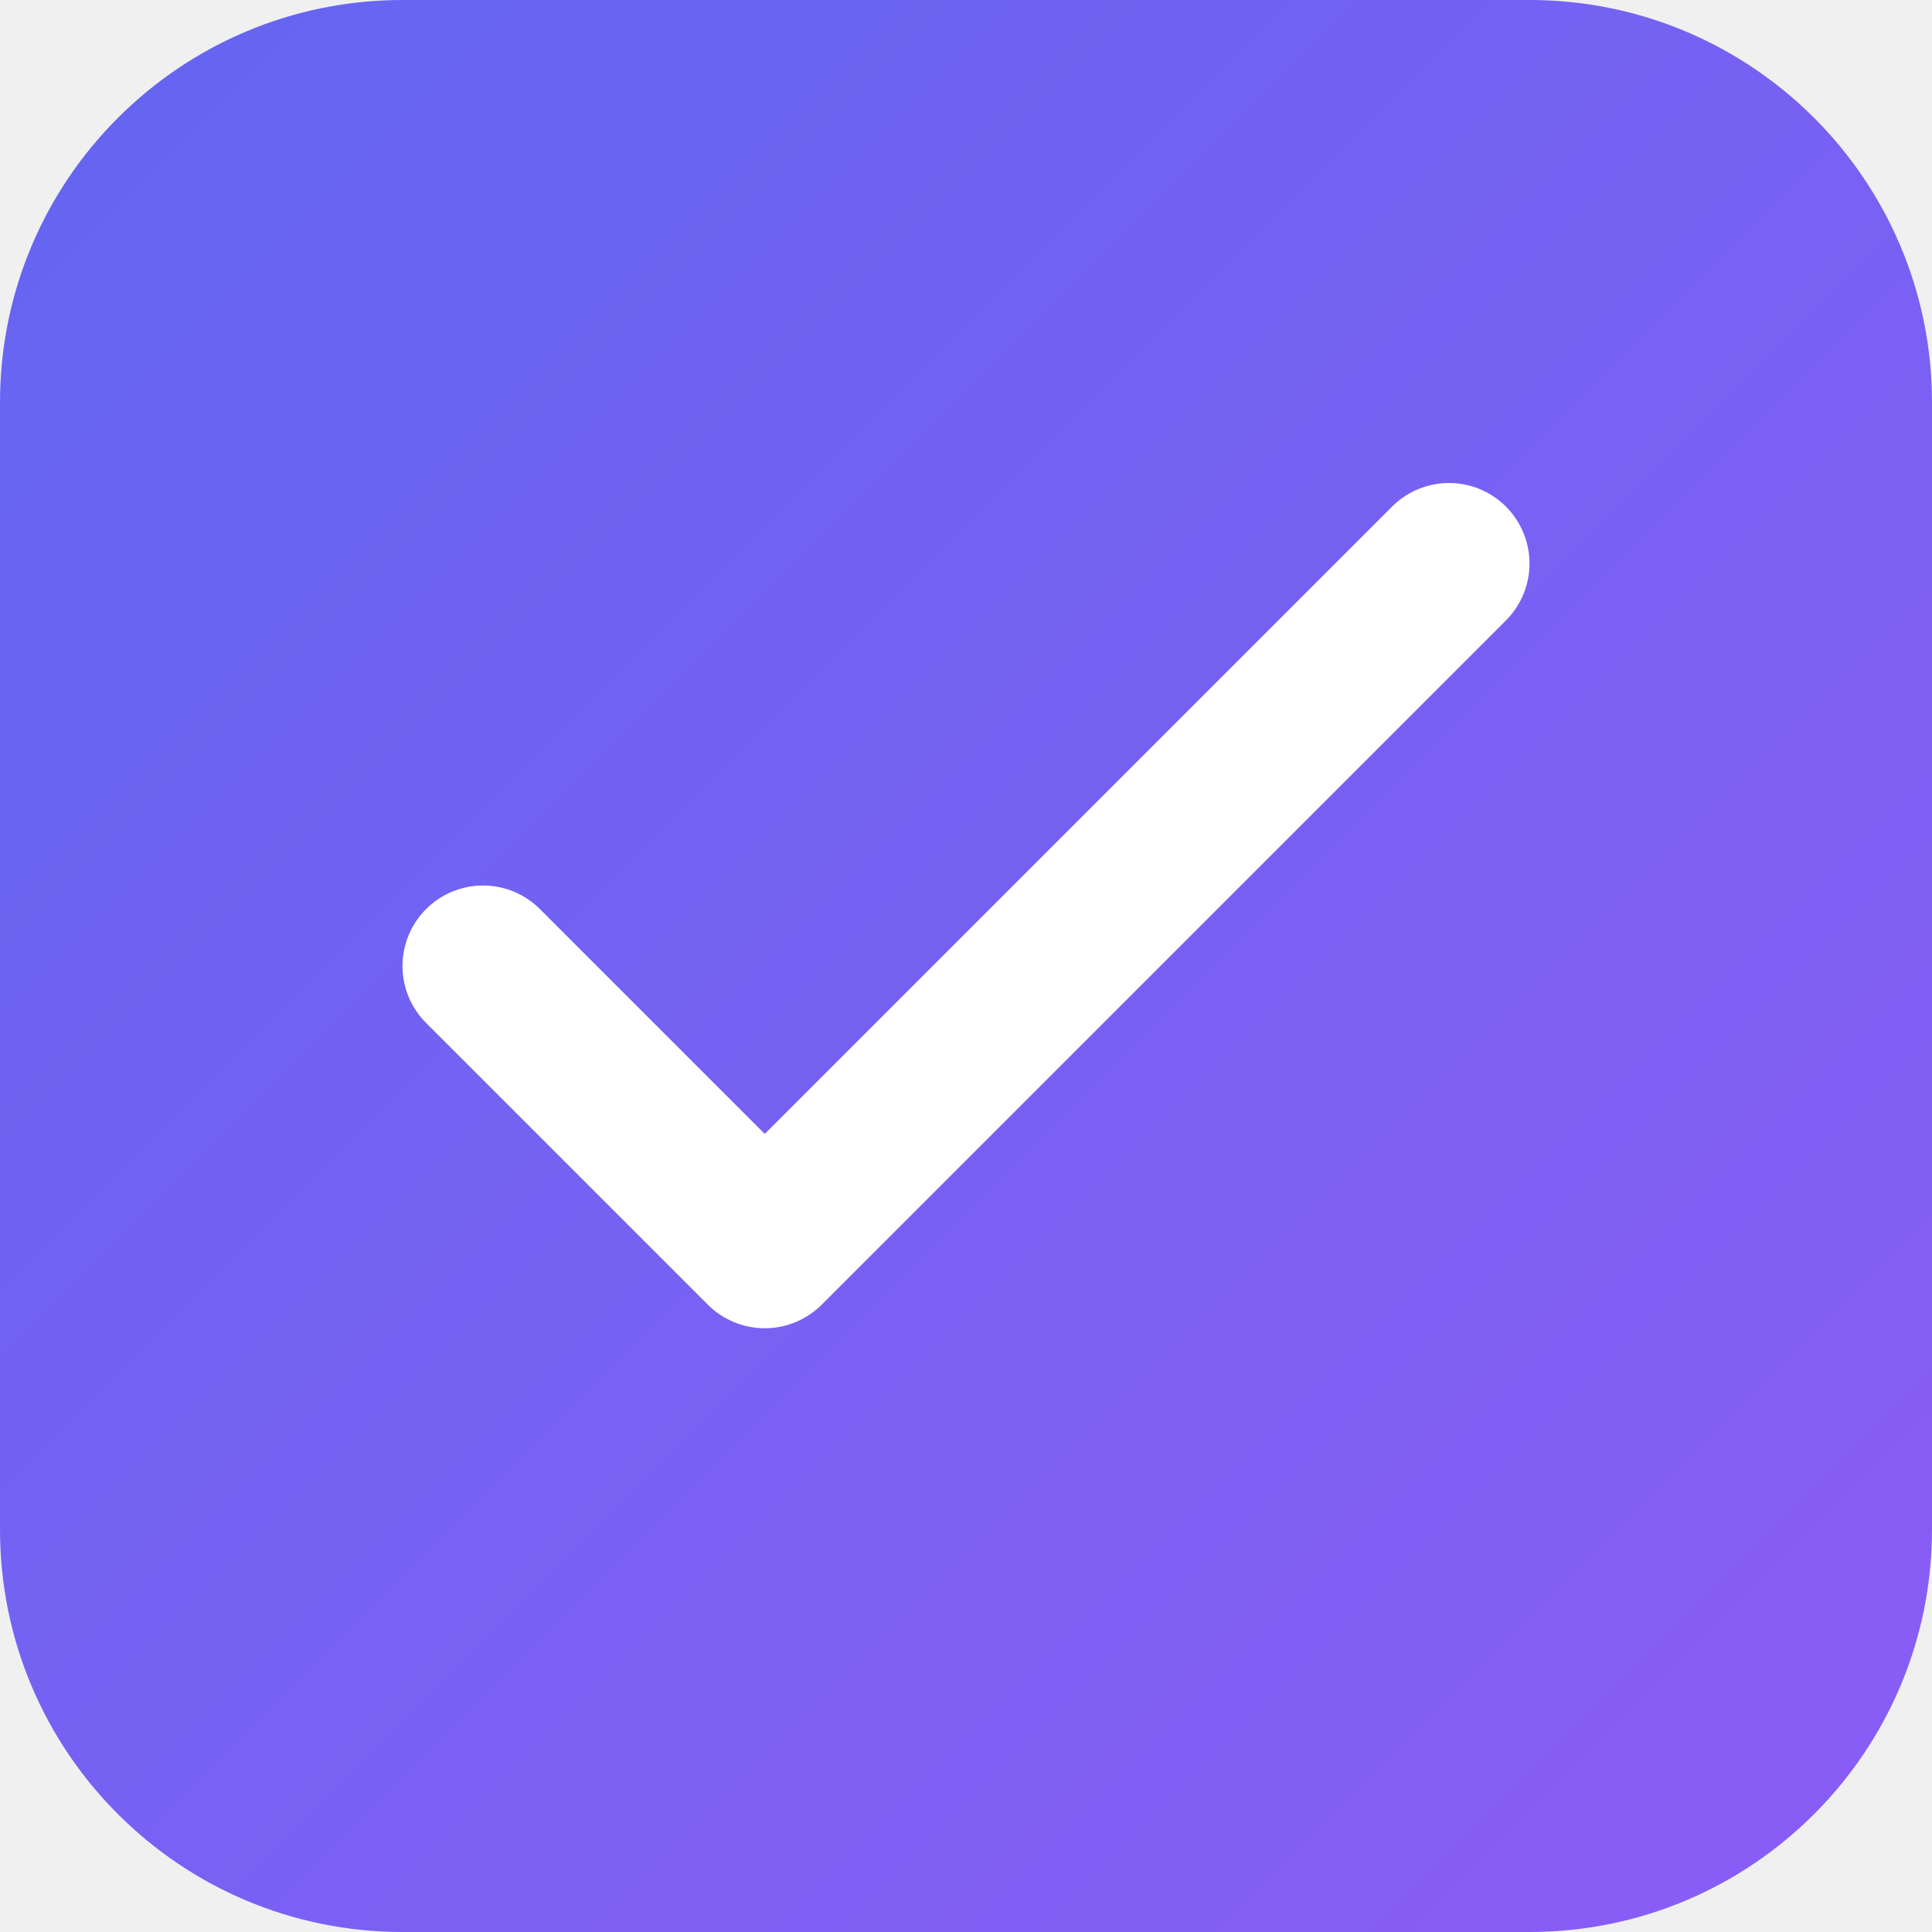
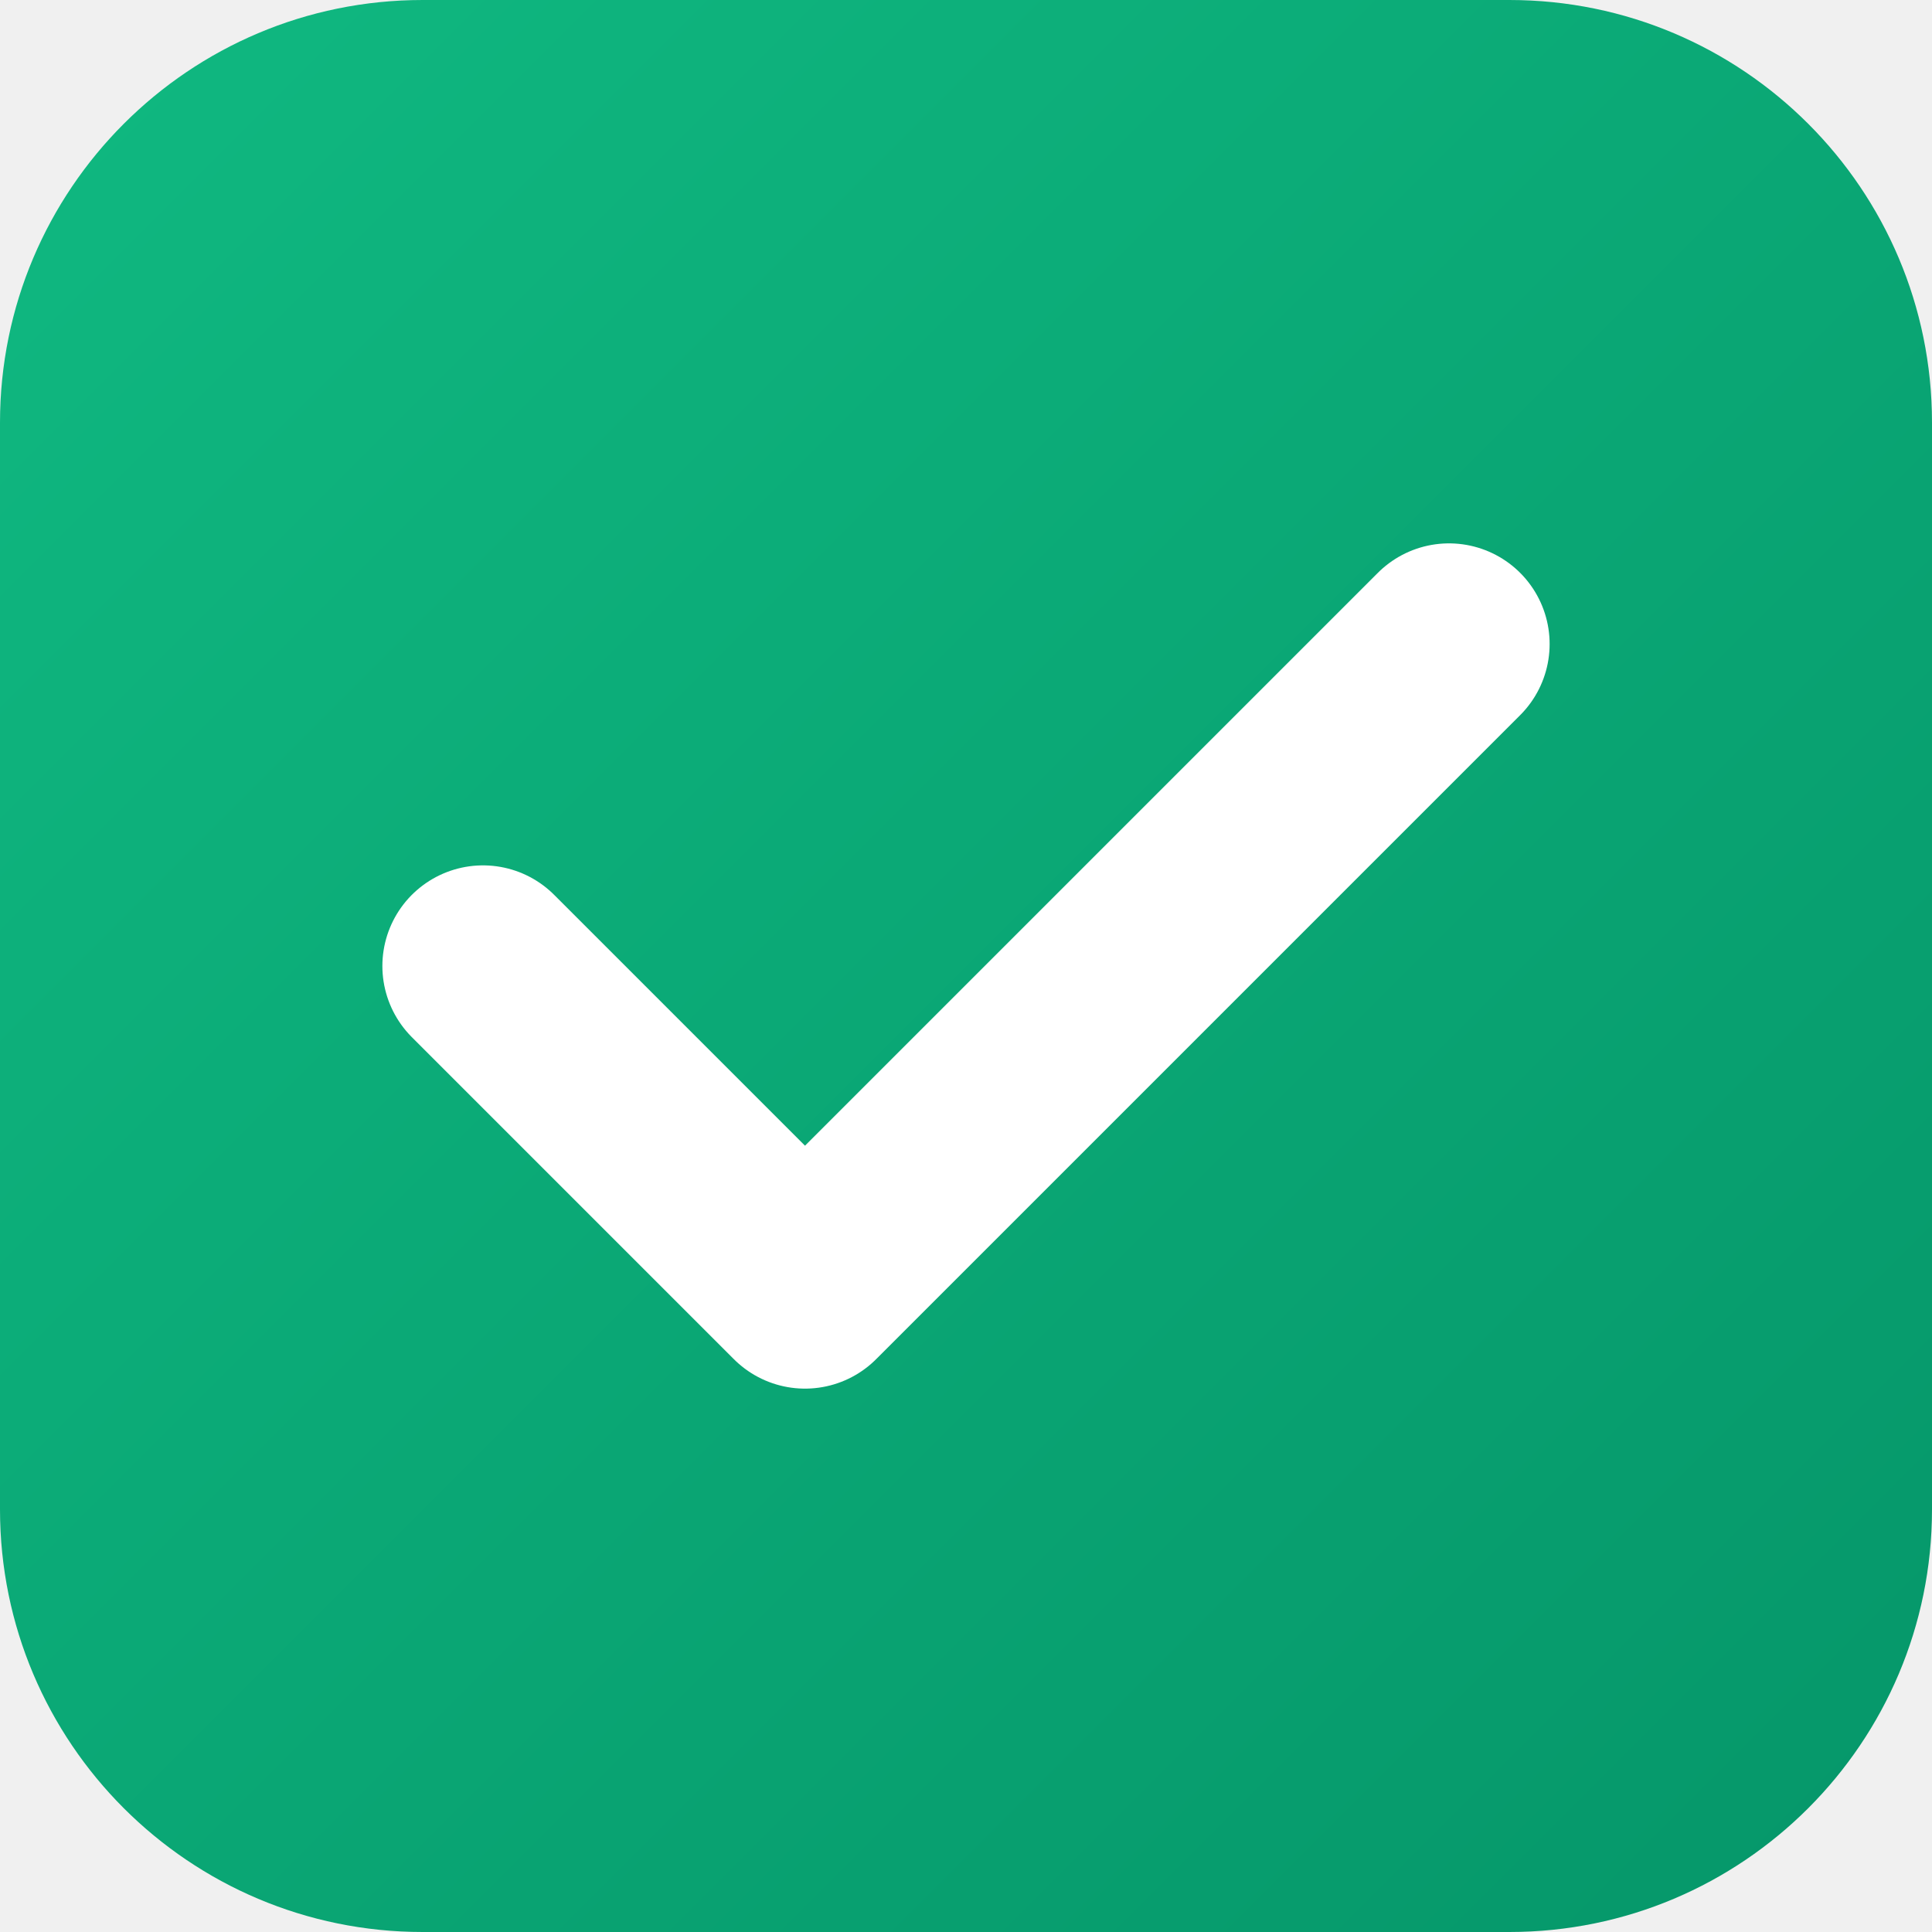
<svg xmlns="http://www.w3.org/2000/svg" viewBox="0 0 192 192">
  <defs>
    <linearGradient id="grad" x1="0%" y1="0%" x2="100%" y2="100%">
-       <stop offset="0%" style="stop-color:#6366f1;stop-opacity:1" />
-       <stop offset="100%" style="stop-color:#8b5cf6;stop-opacity:1" />
+       <stop offset="0%" style="stop-color:#10b981;stop-opacity:1" />
+       <stop offset="100%" style="stop-color:#059669;stop-opacity:1" />
    </linearGradient>
  </defs>
-   <rect width="192" height="192" fill="url(#grad)" rx="40" />
-   <path d="M 48 96 L 76 124 L 144 56" stroke="#ffffff" stroke-width="16" fill="none" stroke-linecap="round" stroke-linejoin="round" />
+   <rect width="192" height="192" fill="url(#grad)" rx="42" />
+   <path d="M 48 96 L 80 128 L 144 64" stroke="#ffffff" stroke-width="20" fill="none" stroke-linecap="round" stroke-linejoin="round" />
</svg>
